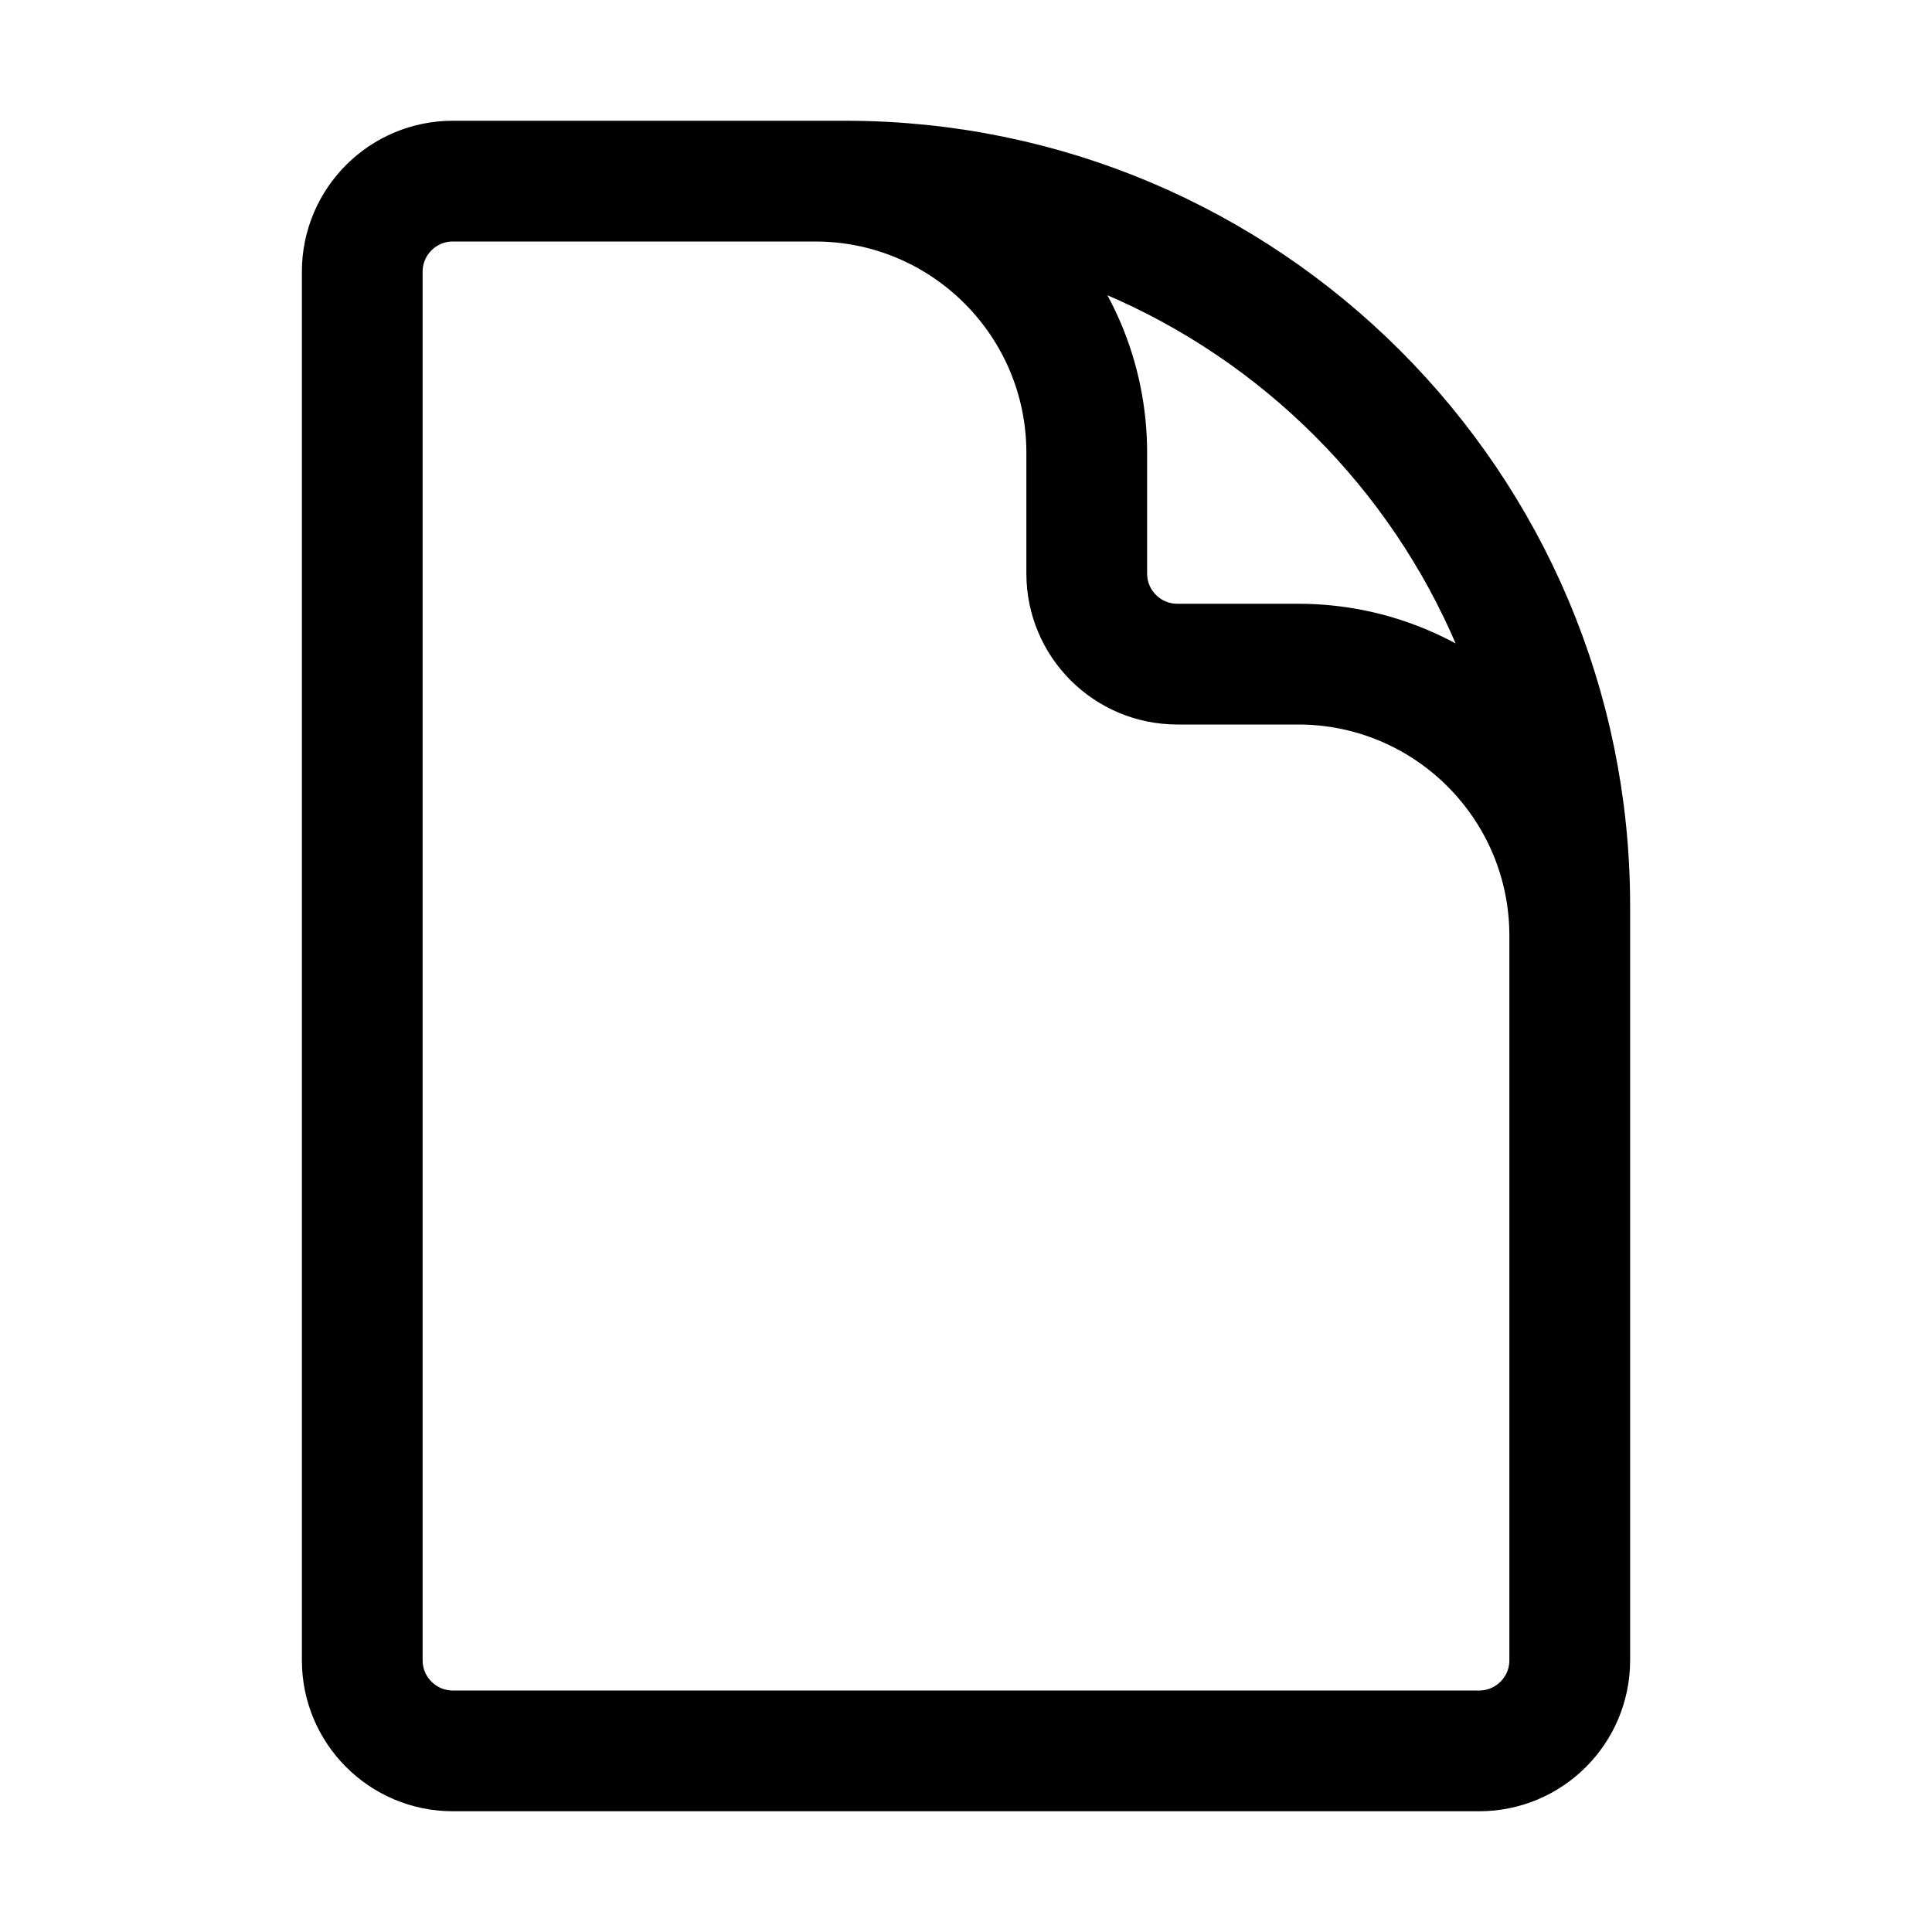
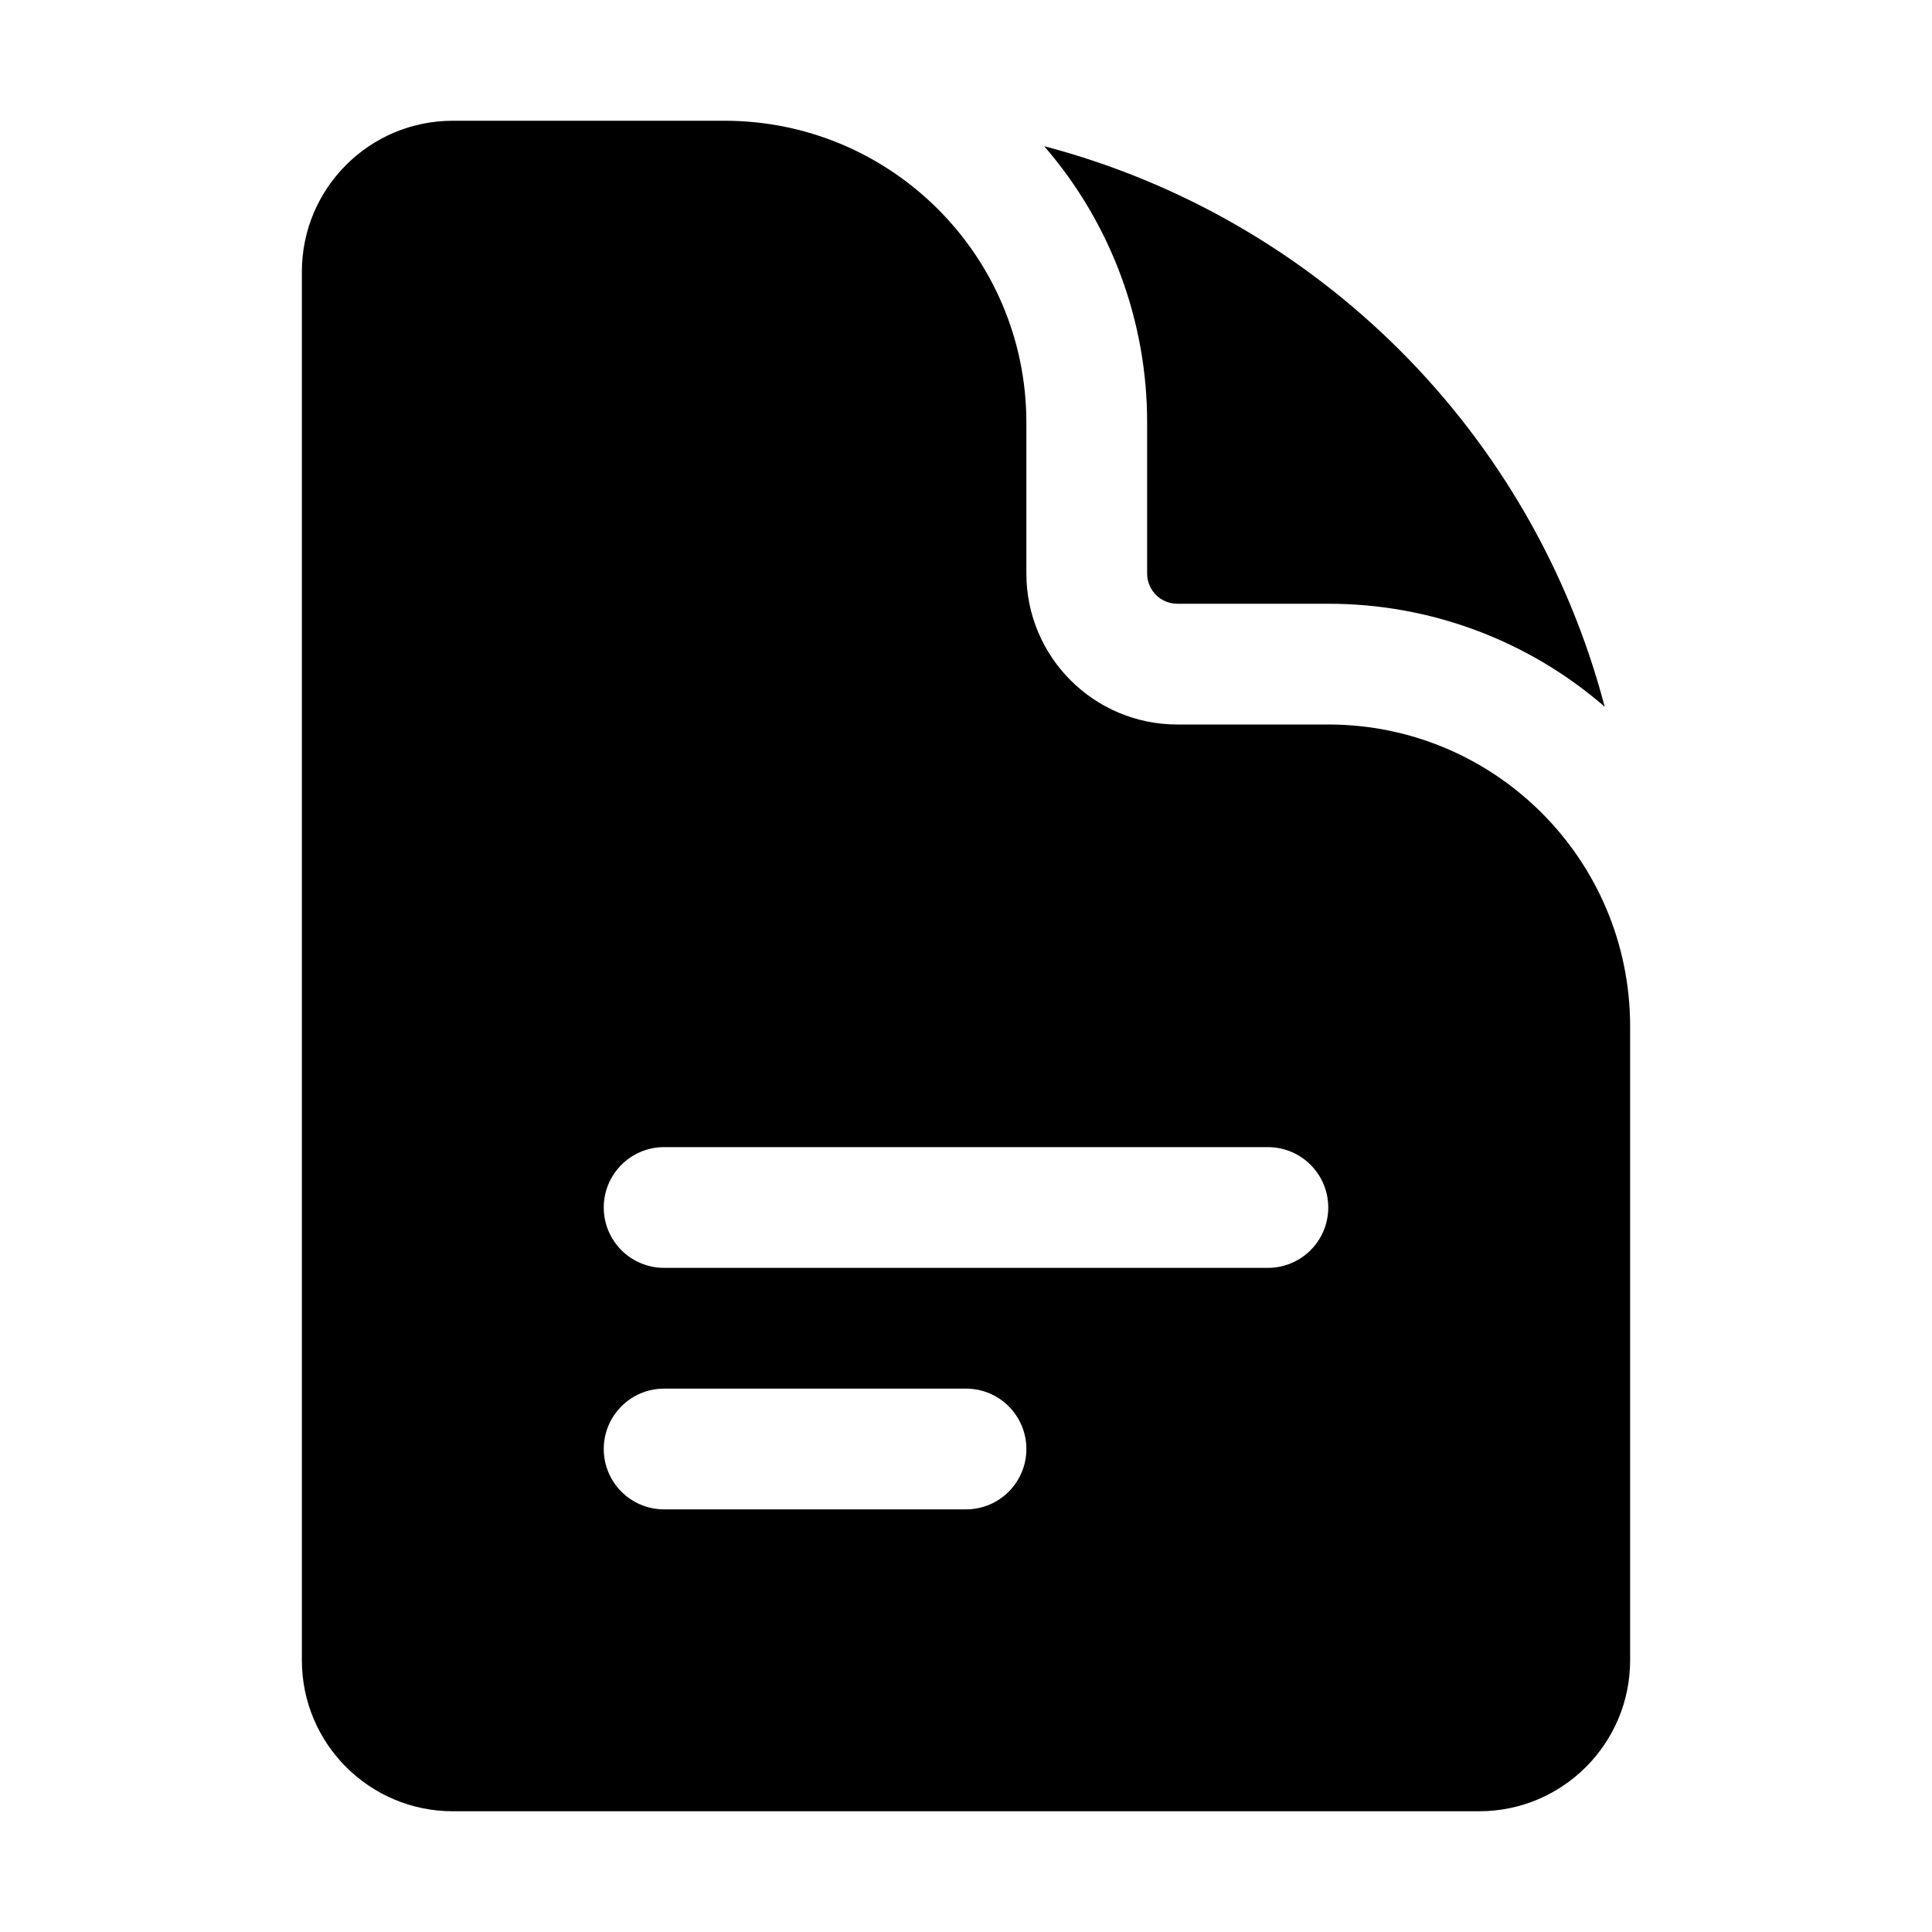
- <svg xmlns="http://www.w3.org/2000/svg" width="24" height="24" viewBox="0 0 24 24" fill="none">
-   <path d="M19.5 14.25v-2.625a3.375 3.375 0 0 0-3.375-3.375h-1.5A1.125 1.125 0 0 1 13.5 7.125v-1.5a3.375 3.375 0 0 0-3.375-3.375H8.25m2.25 0H5.625c-.621 0-1.125.504-1.125 1.125v17.25c0 .621.504 1.125 1.125 1.125h12.75c.621 0 1.125-.504 1.125-1.125V11.25a9 9 0 0 0-9-9Z" stroke="currentColor" stroke-width="1.5" stroke-linecap="round" stroke-linejoin="round" fill="none" />
+ <svg xmlns="http://www.w3.org/2000/svg" width="24" height="24" viewBox="0 0 24 24" fill="currentColor">
+   <path fill-rule="evenodd" d="M5.625 1.5c-1.036 0-1.875.84-1.875 1.875v17.25c0 1.035.84 1.875 1.875 1.875h12.75c1.035 0 1.875-.84 1.875-1.875V12.75A3.75 3.75 0 0 0 16.5 9h-1.875a1.875 1.875 0 0 1-1.875-1.875V5.25A3.75 3.75 0 0 0 9 1.5H5.625ZM7.5 15a.75.75 0 0 1 .75-.75h7.5a.75.75 0 0 1 0 1.5h-7.5A.75.75 0 0 1 7.5 15Zm.75 2.25a.75.75 0 0 0 0 1.5H12a.75.75 0 0 0 0-1.5H8.25Z" clip-rule="evenodd" />
+   <path d="M12.971 1.816A5.23 5.23 0 0 1 14.25 5.25v1.875c0 .207.168.375.375.375H16.5a5.23 5.23 0 0 1 3.434 1.279 9.768 9.768 0 0 0-6.963-6.963Z" />
</svg>
